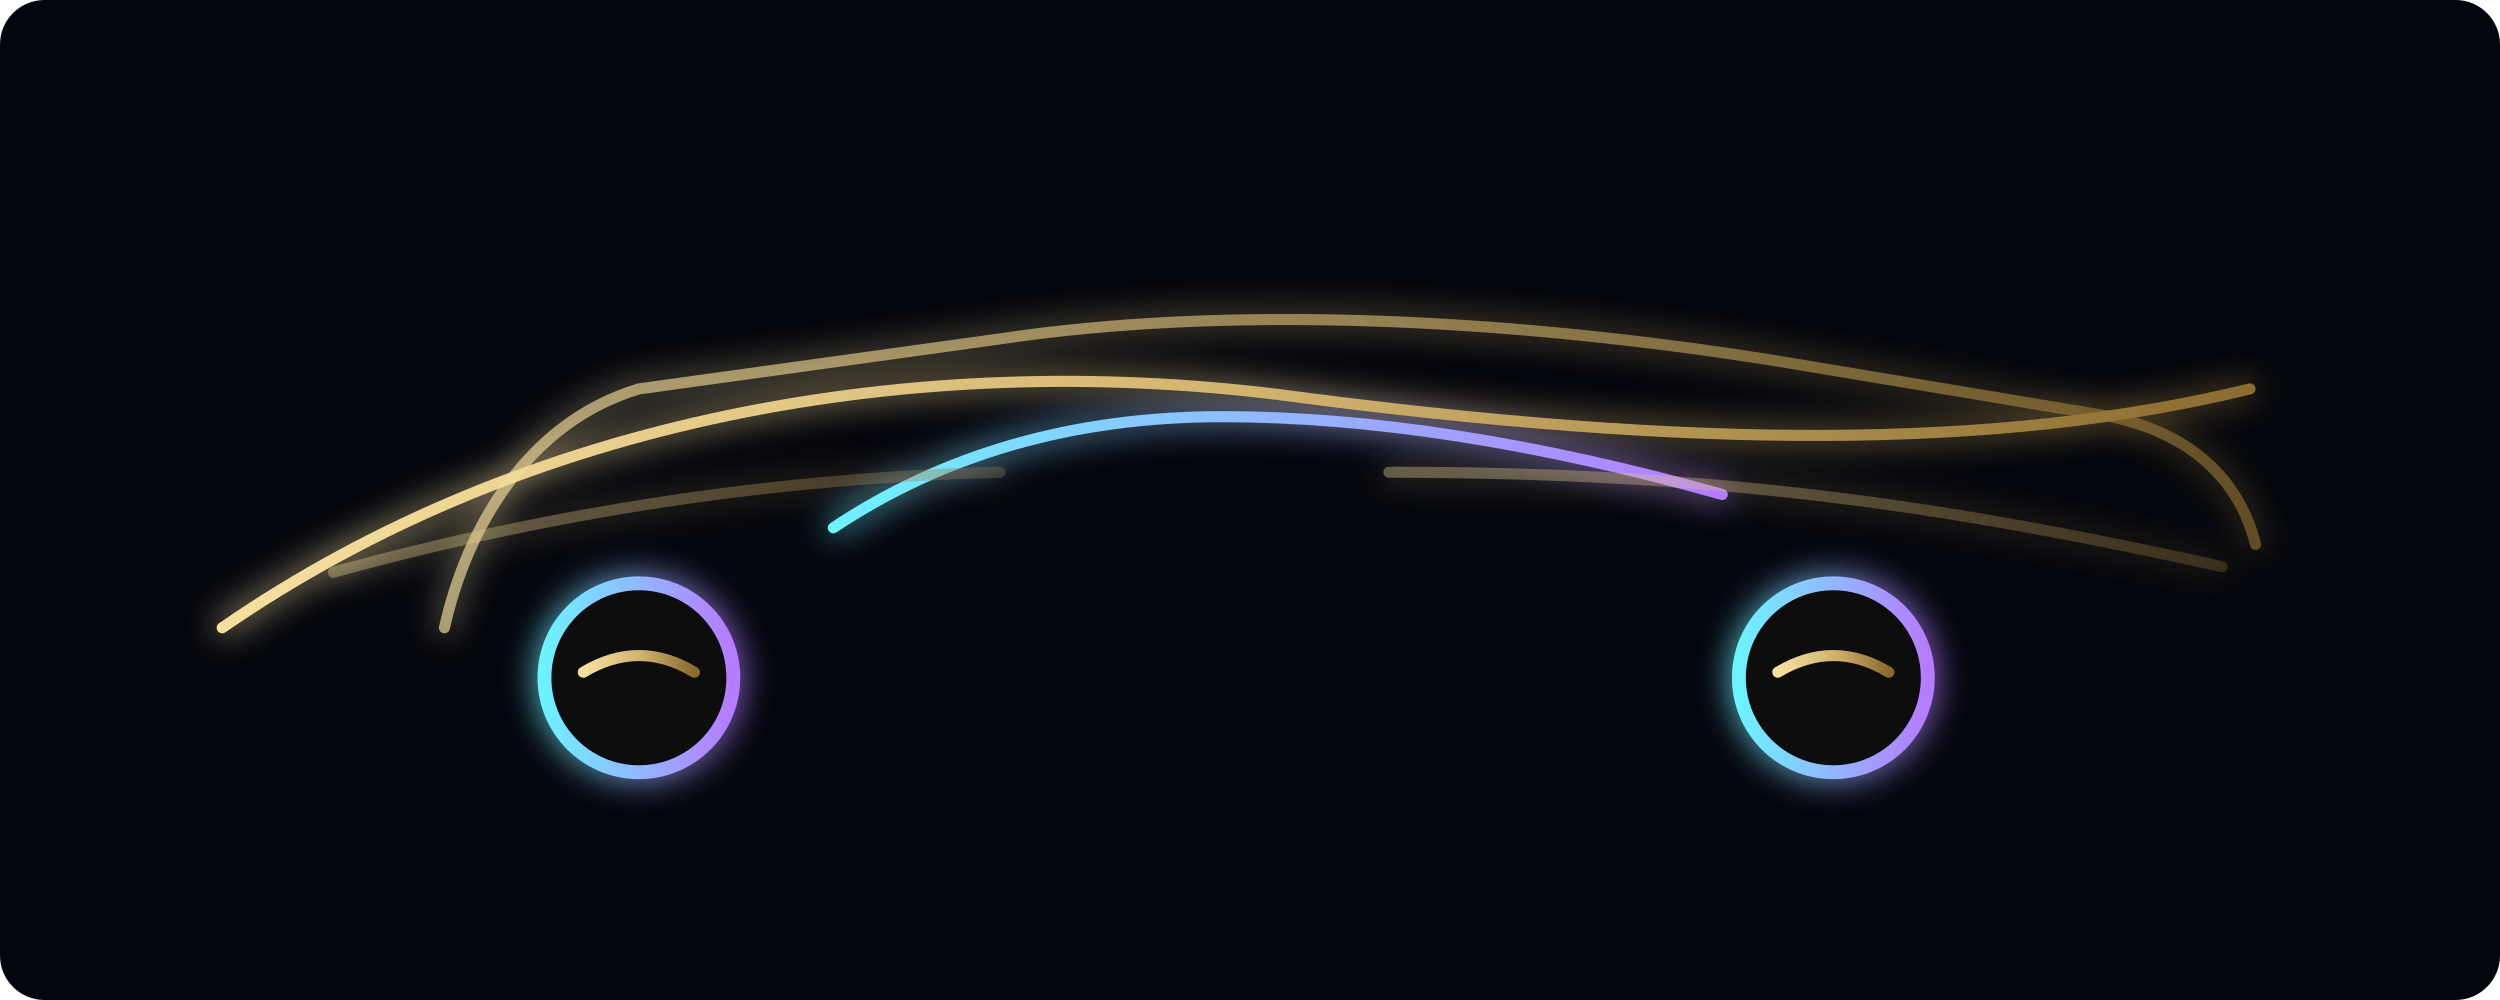
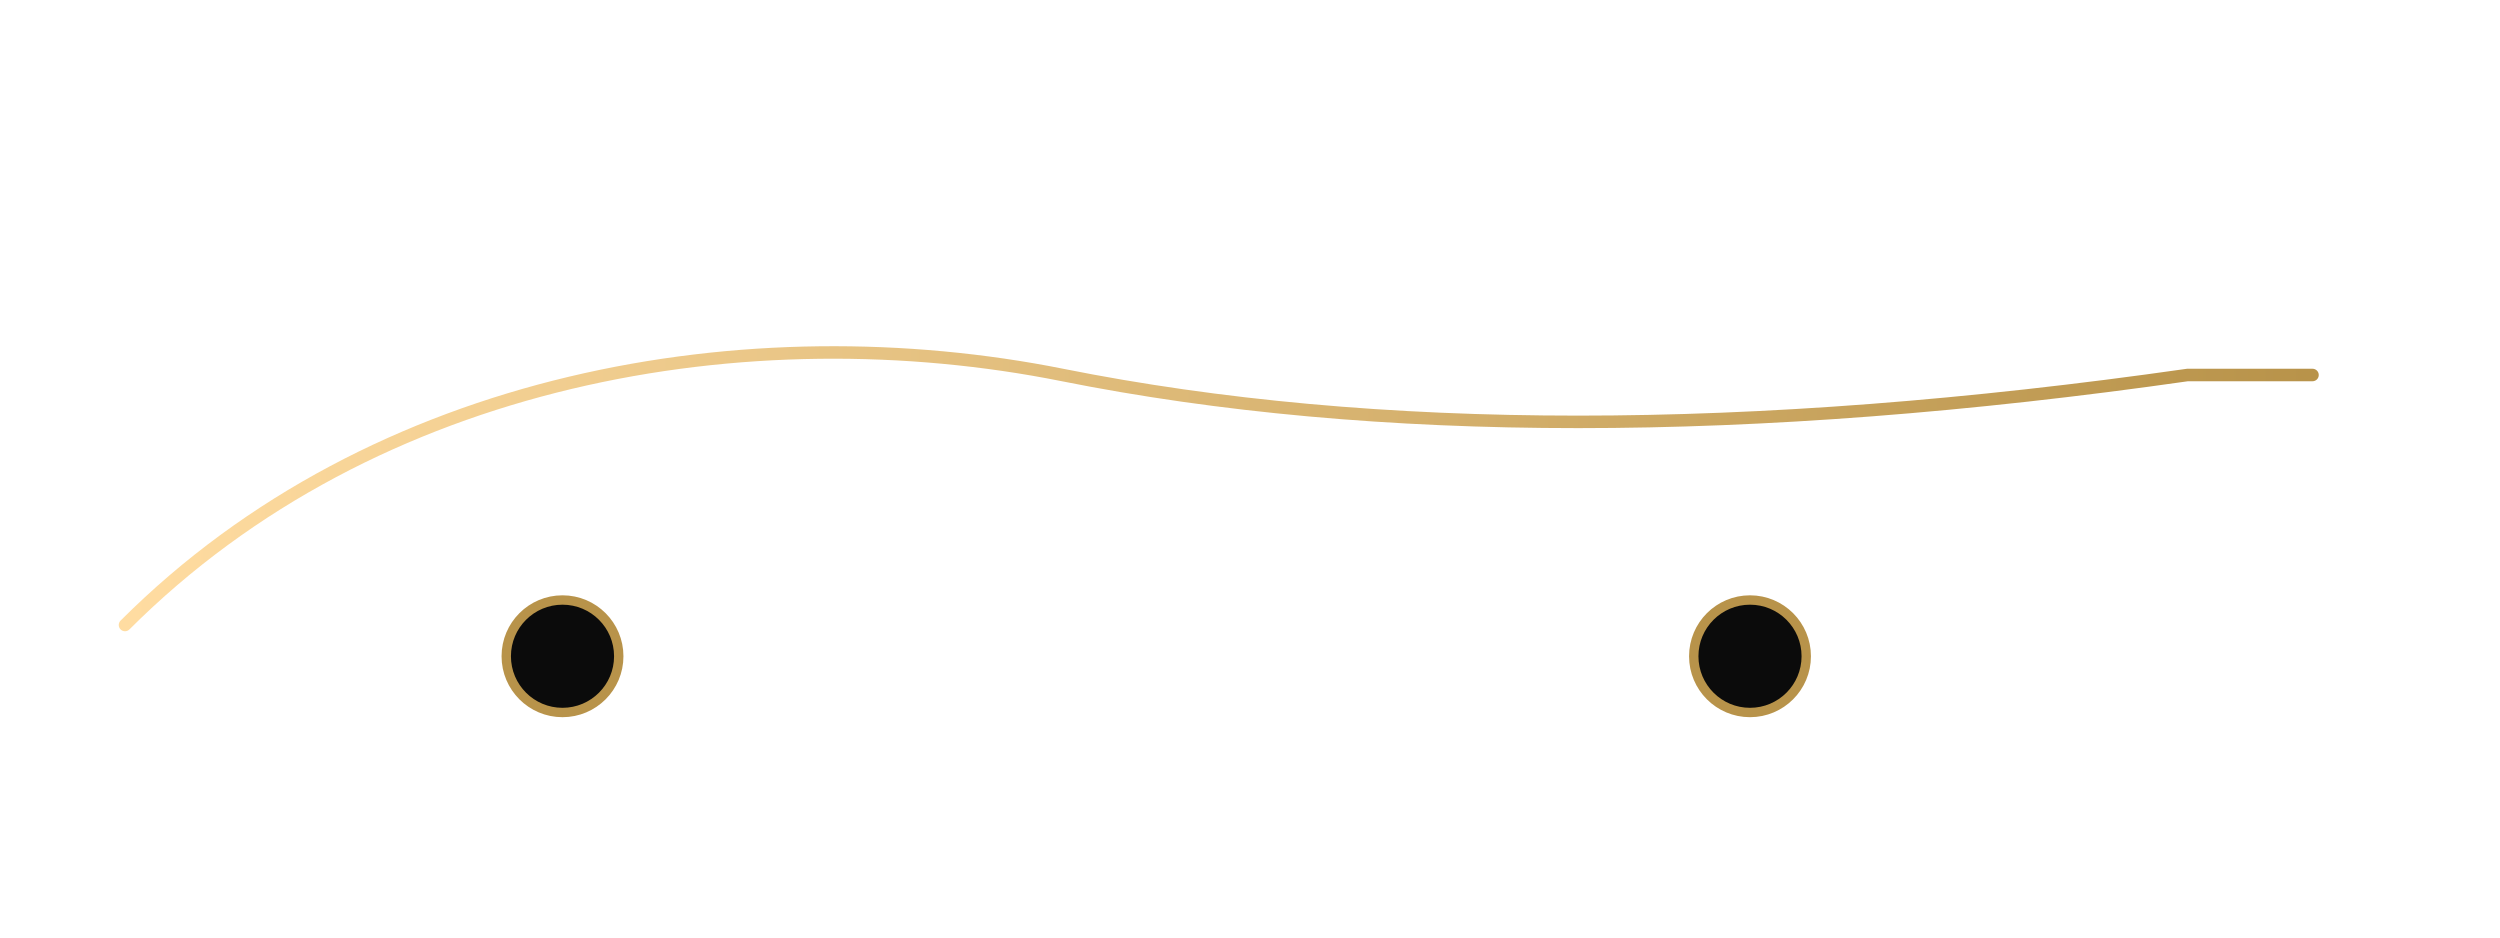
- <svg xmlns="http://www.w3.org/2000/svg" viewBox="0 0 900 360" role="img" aria-labelledby="title desc">
-   <defs>
-     <linearGradient id="gold" x1="0%" x2="100%">
-       <stop offset="0%" stop-color="#f6e0a0" />
-       <stop offset="50%" stop-color="#d3b46f" />
-       <stop offset="100%" stop-color="#8a6b2f" />
-     </linearGradient>
-     <linearGradient id="neon" x1="0%" x2="100%">
-       <stop offset="0%" stop-color="#6ef2ff" />
-       <stop offset="100%" stop-color="#b67bff" />
-     </linearGradient>
-     <filter id="glow" x="-50%" y="-50%" width="200%" height="200%">
-       <feGaussianBlur stdDeviation="6" result="blur" />
-       <feMerge>
-         <feMergeNode in="blur" />
-         <feMergeNode in="SourceGraphic" />
-       </feMerge>
-     </filter>
-   </defs>
-   <rect width="900" height="360" rx="16" fill="#04060d" />
-   <g stroke="url(#gold)" stroke-width="4" fill="none" stroke-linecap="round" stroke-linejoin="round" filter="url(#glow)">
-     <path d="M80 226 C190 150 330 126 460 142 C610 162 720 162 810 140" />
-     <path d="M160 226 C168 190 190 152 230 140 L360 122 C440 110 540 114 640 130 L760 150 C788 156 806 172 812 196" opacity="0.65" />
-     <path d="M820 200 L840 200" />
-     <circle cx="230" cy="244" r="34" fill="#0a0a0f" stroke="url(#neon)" stroke-width="5" />
-     <circle cx="660" cy="244" r="34" fill="#0a0a0f" stroke="url(#neon)" stroke-width="5" />
-     <path d="M210 242 Q230 230 250 242" stroke="url(#gold)" />
-     <path d="M640 242 Q660 230 680 242" stroke="url(#gold)" />
-     <path d="M300 190 Q360 150 440 150 Q520 150 620 178" stroke="url(#neon)" />
-     <path d="M360 182 L520 182" stroke="url(#gold)" />
-     <path d="M120 206 C200 184 280 172 360 170" opacity="0.35" />
-     <path d="M500 170 C620 170 700 182 800 204" opacity="0.35" />
+ <svg xmlns="http://www.w3.org/2000/svg" viewBox="0 0 800 300" preserveAspectRatio="xMidYMid meet">
+   <g fill="none" stroke="url(#gold)" stroke-width="3" stroke-linecap="round">
+     <defs>
+       <linearGradient id="gold" x1="0" x2="1">
+         <stop offset="0" stop-color="#ffdca1" />
+         <stop offset="1" stop-color="#b8934a" />
+       </linearGradient>
+     </defs>
+     <path d="M40 200 C120 120, 240 100, 340 120 C440 140, 560 140, 700 120 L740 120" stroke-width="4" />
+     <circle cx="180" cy="210" r="18" fill="#0b0b0b" stroke="#b8934a" />
+     <circle cx="560" cy="210" r="18" fill="#0b0b0b" stroke="#b8934a" />
  </g>
</svg>
